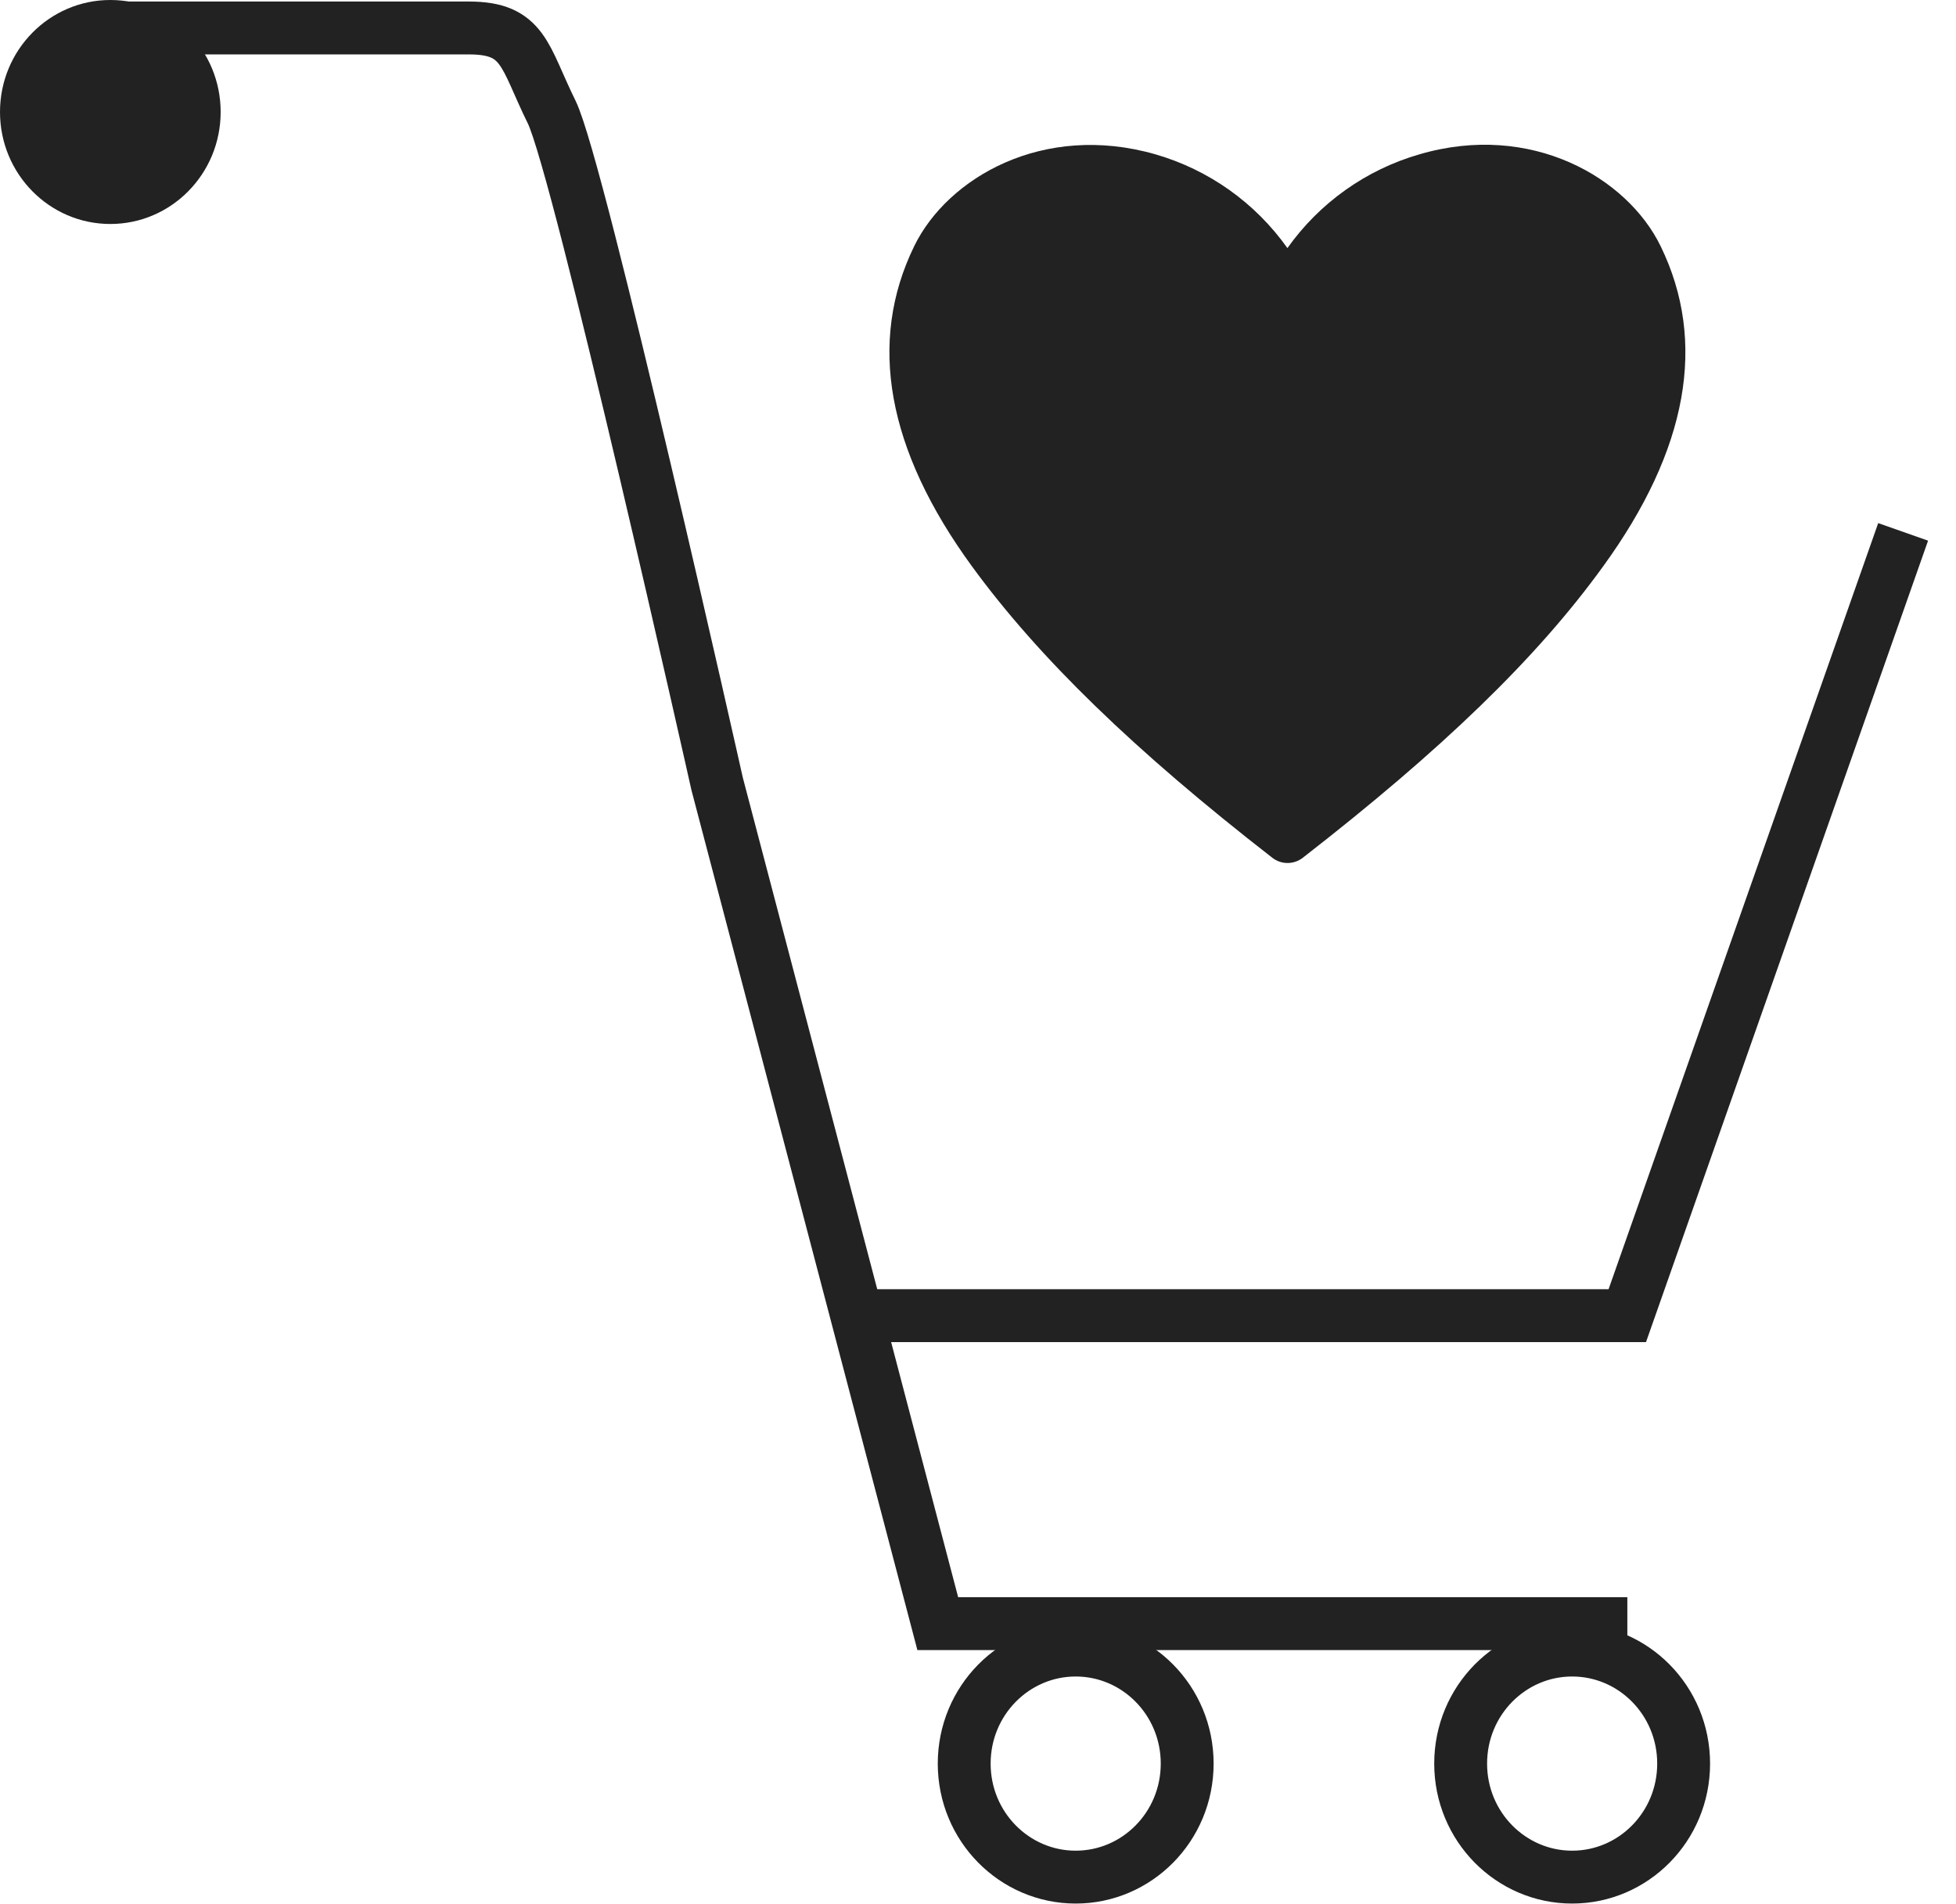
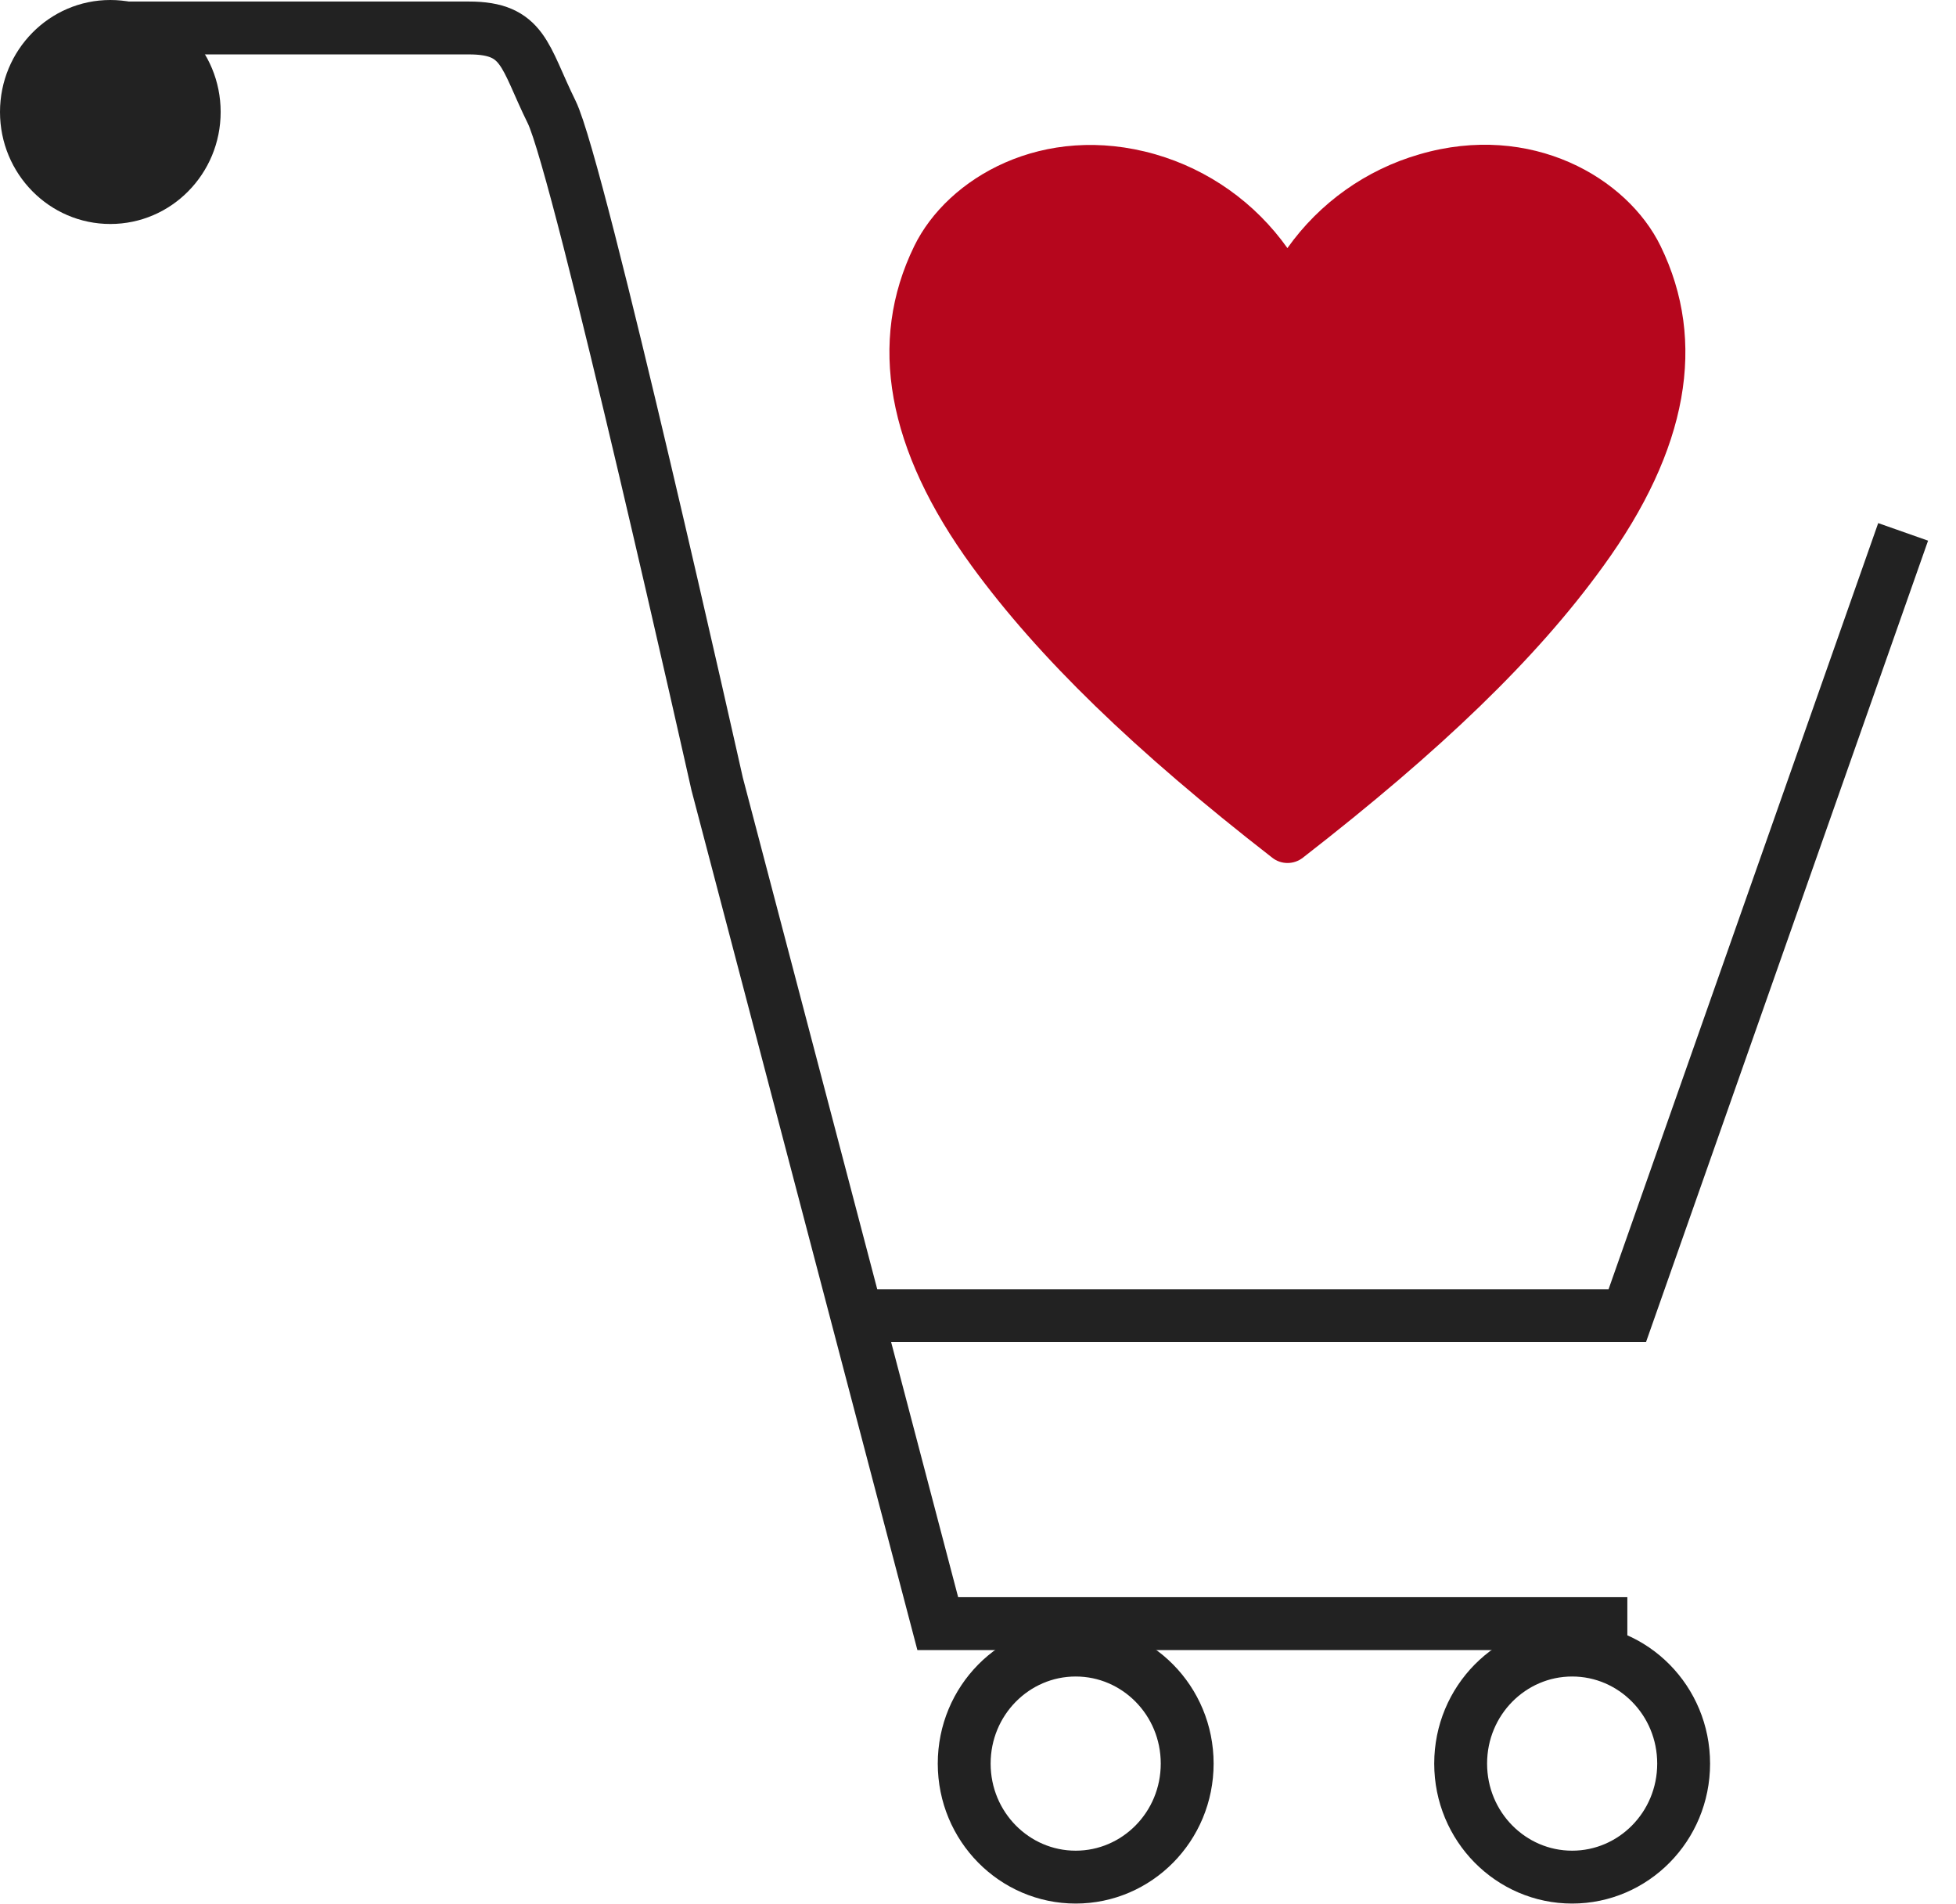
<svg xmlns="http://www.w3.org/2000/svg" width="37" height="36" viewBox="0 0 37 36" fill="none">
  <path d="M2.087 0.529C2.087 0.529 7.826 0.529 8.87 0.529C9.913 0.529 9.913 1.059 10.435 2.118C10.957 3.176 13.565 14.823 13.565 14.823L17.739 30.706H30.783" stroke="#222222" />
  <path d="M16.174 24.882H30.782L36 10.059" stroke="#222222" />
  <ellipse cx="2.087" cy="2.118" rx="2.087" ry="2.118" fill="#222222" />
  <path d="M22.457 33.353C22.457 34.546 21.506 35.5 20.348 35.5C19.19 35.5 18.239 34.546 18.239 33.353C18.239 32.16 19.19 31.206 20.348 31.206C21.506 31.206 22.457 32.16 22.457 33.353Z" stroke="#222222" />
  <path d="M31.848 33.353C31.848 34.546 30.897 35.5 29.739 35.5C28.581 35.5 27.63 34.546 27.63 33.353C27.63 32.16 28.581 31.206 29.739 31.206C30.897 31.206 31.848 32.16 31.848 33.353Z" stroke="#222222" />
-   <path d="M31.412 4.654C30.781 3.36 28.965 2.301 26.852 2.918C25.842 3.209 24.961 3.835 24.353 4.692C23.745 3.835 22.864 3.209 21.854 2.918C19.736 2.311 17.925 3.36 17.294 4.654C16.409 6.466 16.776 8.504 18.386 10.711C19.647 12.438 21.449 14.188 24.066 16.221C24.148 16.286 24.25 16.321 24.355 16.321C24.46 16.321 24.562 16.286 24.645 16.221C27.256 14.193 29.064 12.457 30.325 10.711C31.929 8.504 32.296 6.466 31.412 4.654Z" fill="#222222" />
+   <path d="M31.412 4.654C30.781 3.36 28.965 2.301 26.852 2.918C25.842 3.209 24.961 3.835 24.353 4.692C23.745 3.835 22.864 3.209 21.854 2.918C19.736 2.311 17.925 3.36 17.294 4.654C16.409 6.466 16.776 8.504 18.386 10.711C19.647 12.438 21.449 14.188 24.066 16.221C24.148 16.286 24.25 16.321 24.355 16.321C24.46 16.321 24.562 16.286 24.645 16.221C27.256 14.193 29.064 12.457 30.325 10.711C31.929 8.504 32.296 6.466 31.412 4.654Z" fill="#b6061d" />
</svg>
